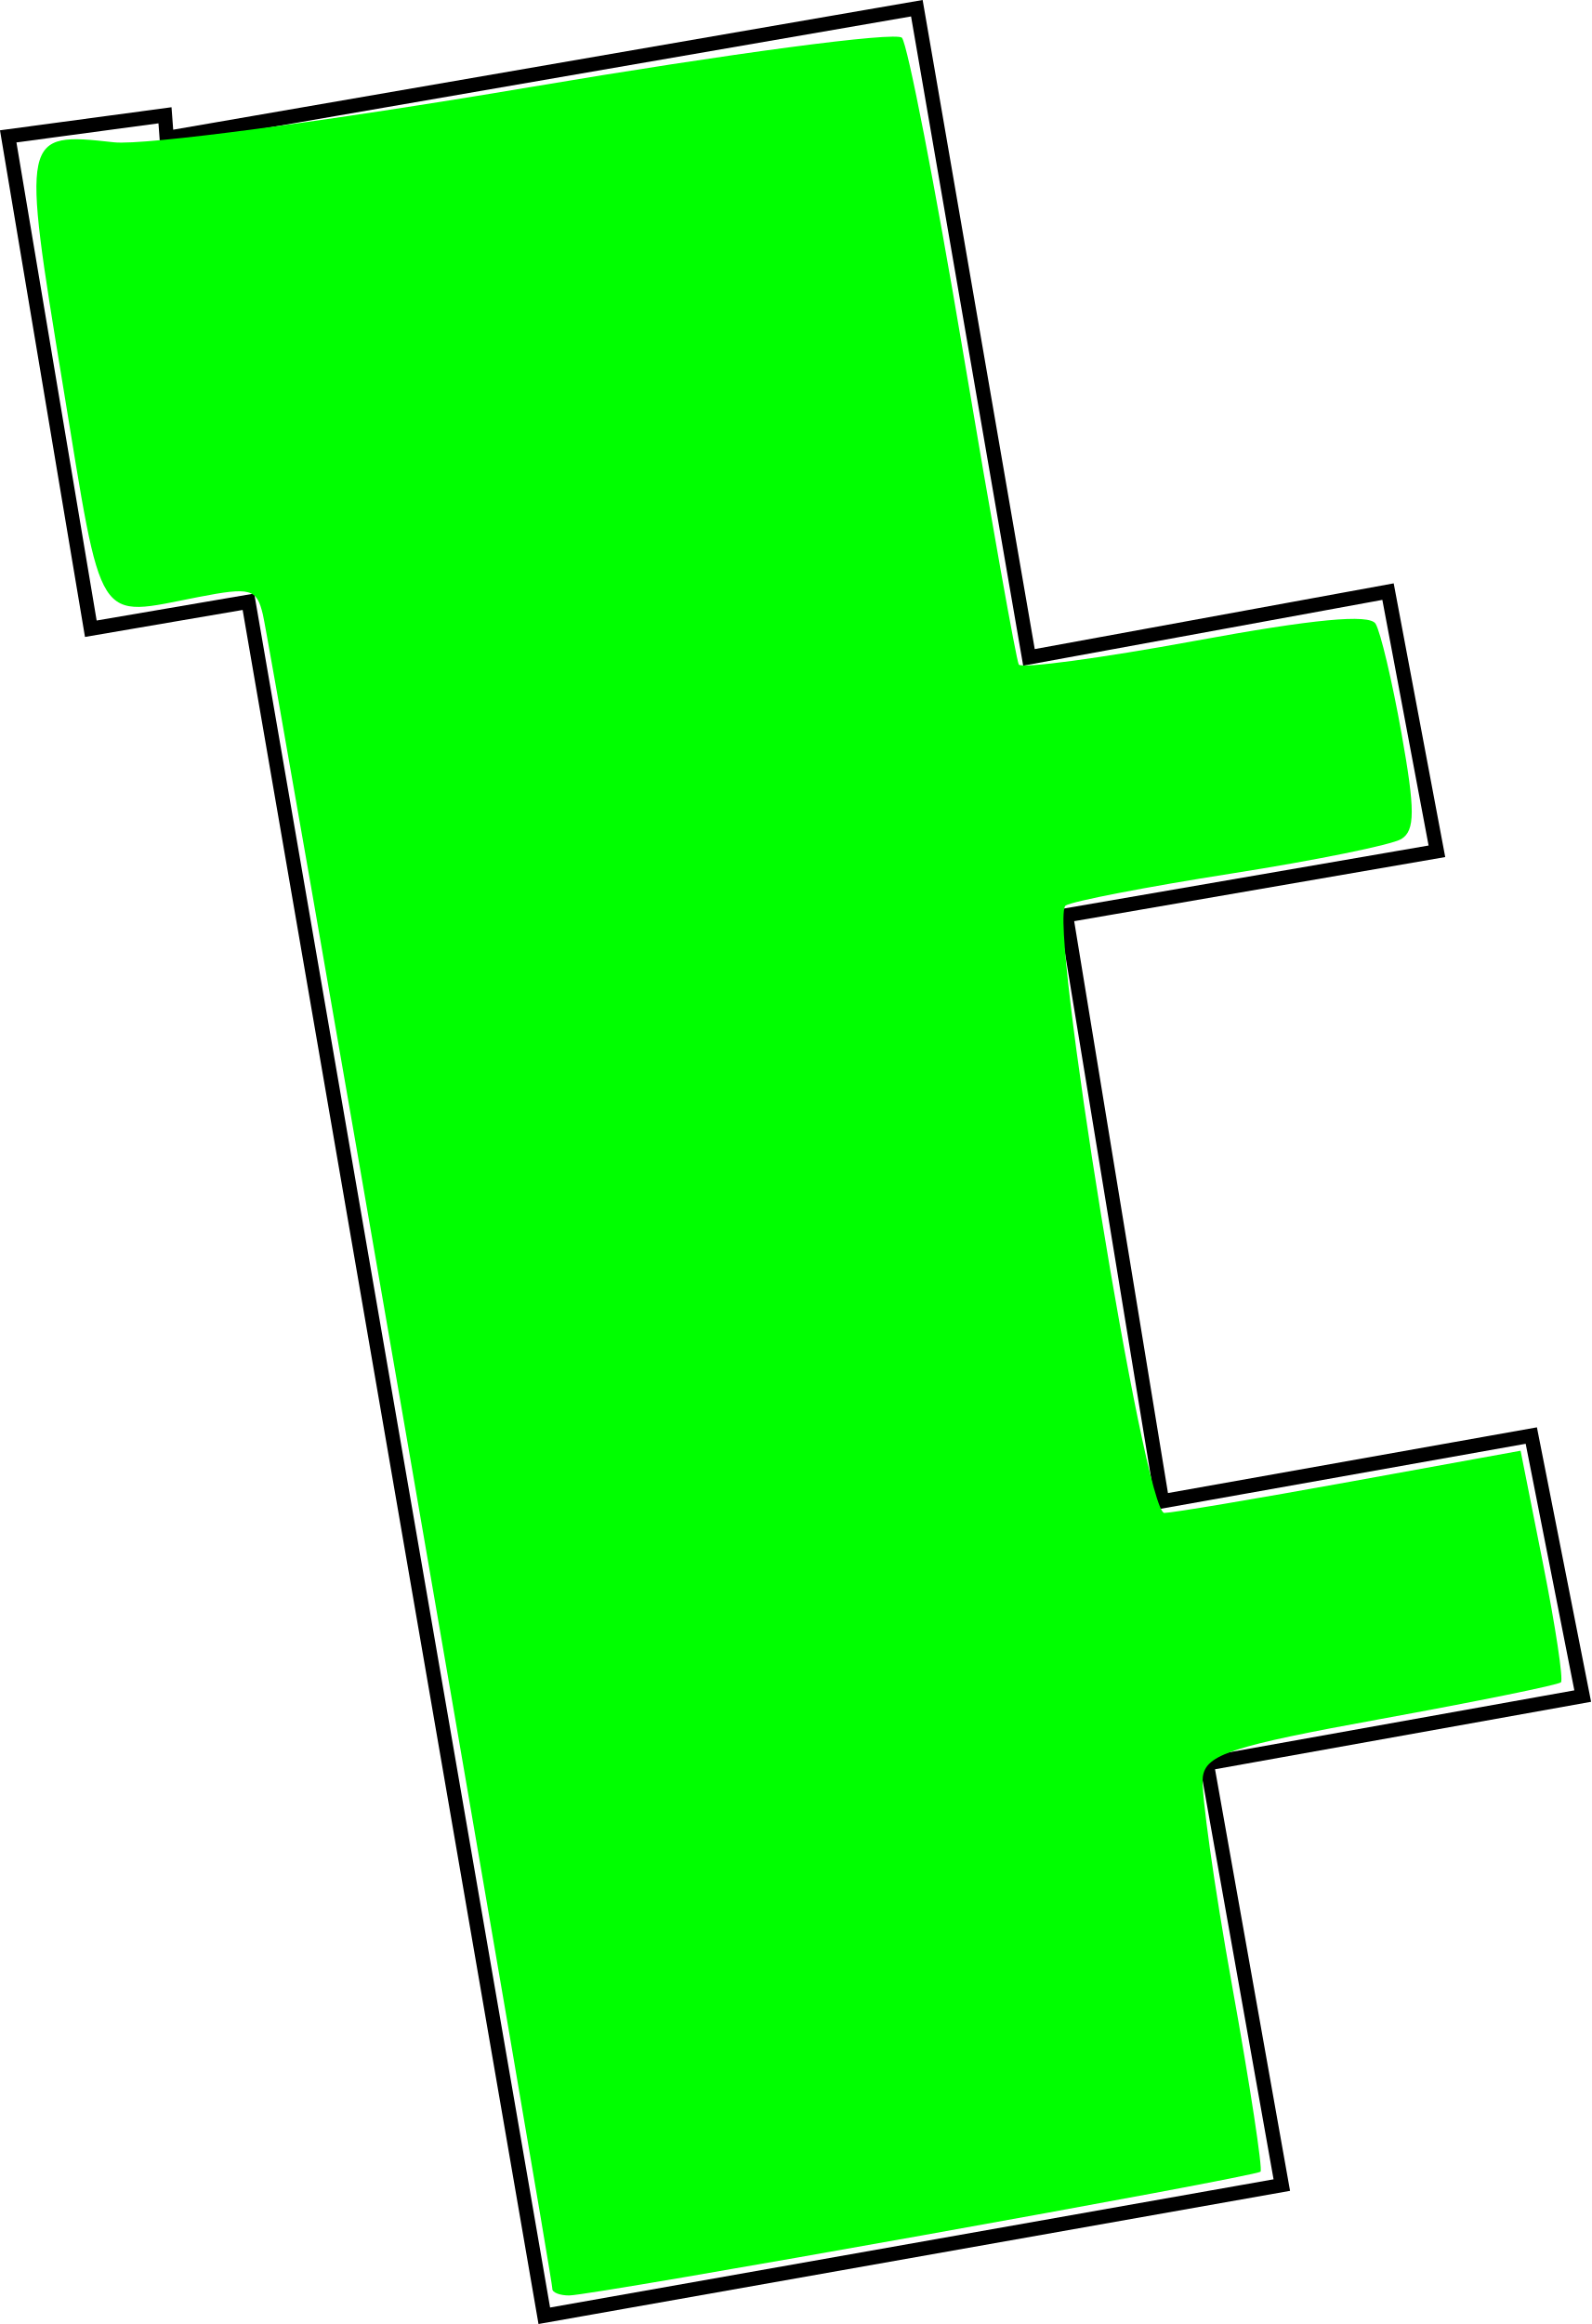
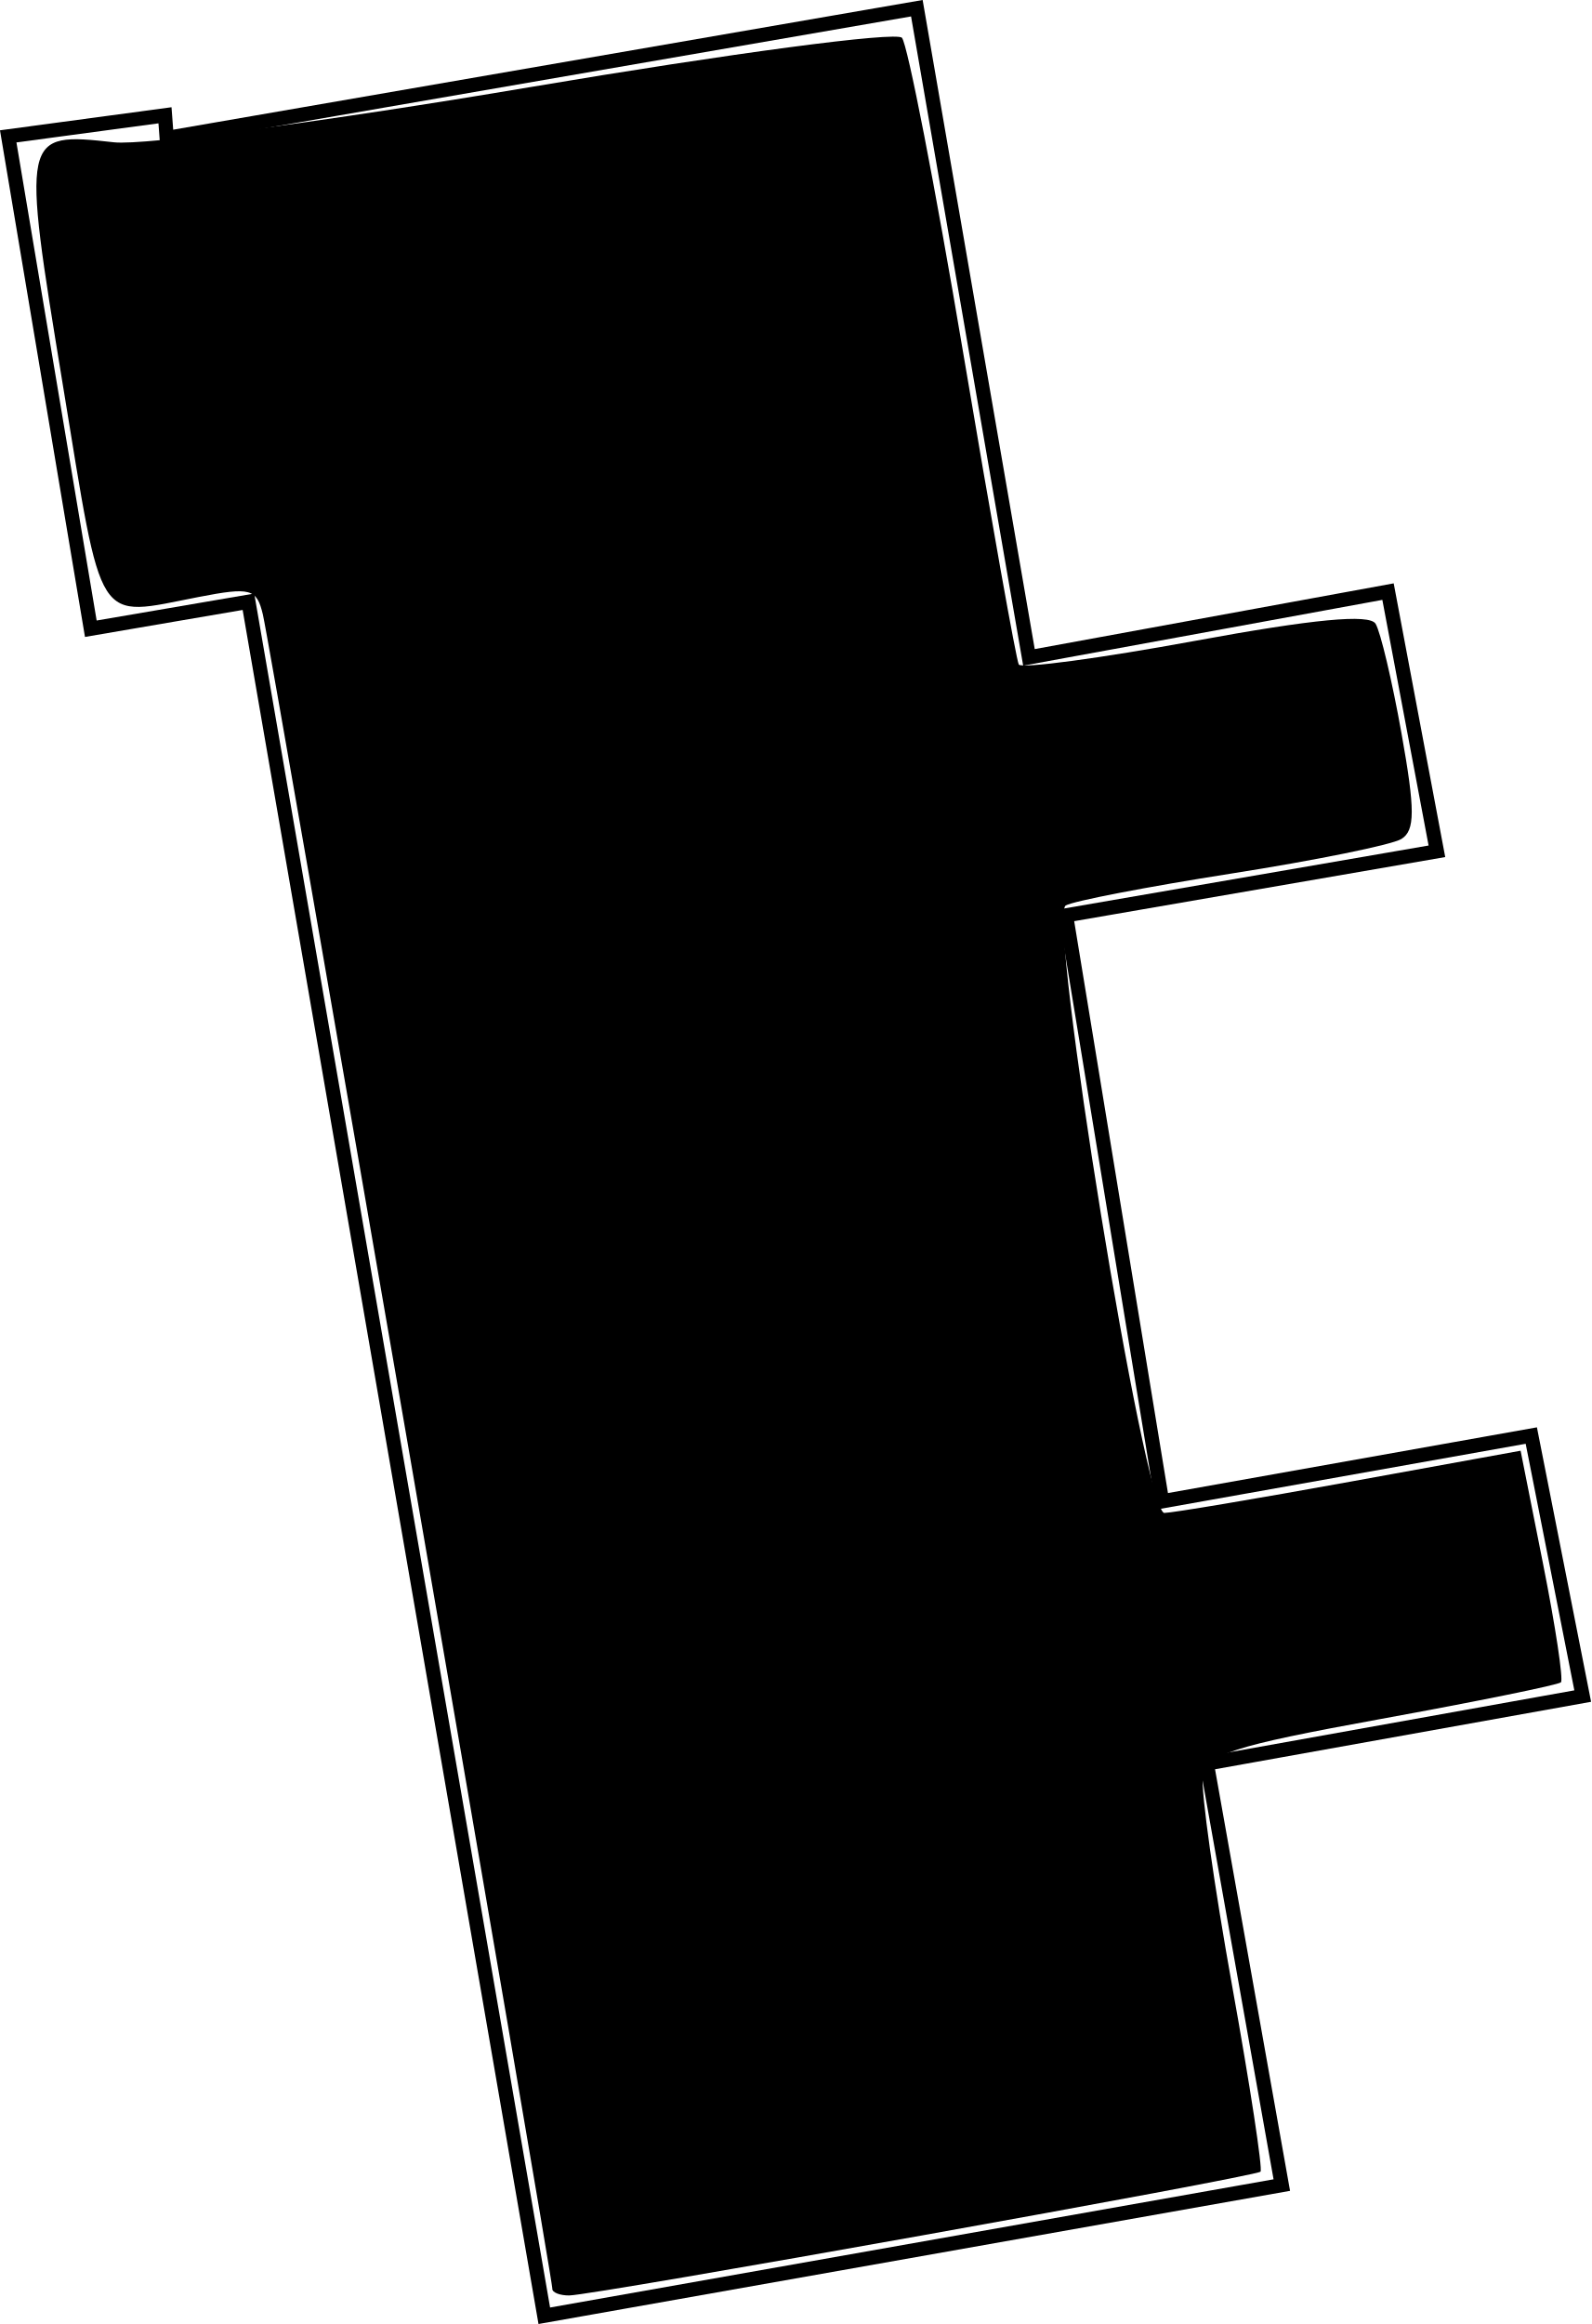
<svg xmlns="http://www.w3.org/2000/svg" xmlns:xlink="http://www.w3.org/1999/xlink" version="1.1" id="Layer_1" x="0px" y="0px" viewBox="0 0 120.334 175.72" style="enable-background:new 0 0 1920 1080;" xml:space="preserve" width="120.334px" height="175.72px">
  <g transform="matrix(1,0,0,1,-950.1816,-730.1101)">
    <g id="g836">
      <a xlink:href="pages/green.html" cursor="pointer">
        <path id="path3774-6" d="m 1019.523,730.731 -56.735,9.817 -0.128,-1.721 -11.857,1.594 6.247,37.228 11.921,-2.04 22.375,129.598 55.779,-9.881 -5.673,-31.874 28.431,-5.1 -3.889,-19.698 -27.921,4.972 -7.267,-44.304 28.049,-4.845 -3.697,-19.634 -27.156,4.972 z" style="display:inline;fill:none;stroke:#000000;stroke-width:1.075px;stroke-linecap:butt;stroke-linejoin:miter;stroke-opacity:1" />
-         <path id="path4246-6" d="m 991.957,903.168 c 0,-0.868 -21.35,-124.314 -21.895,-126.598 -0.467,-1.957 -0.926,-2.081 -4.865,-1.319 -7.863,1.521 -7.211,2.541 -10.27,-16.08 -3.12,-18.99 -3.102,-19.074 3.881,-18.301 2.275,0.252 16.189,-1.593 31.446,-4.169 15.175,-2.562 27.712,-4.226 28.141,-3.734 0.426,0.487 2.512,11.213 4.635,23.835 2.123,12.622 4.014,23.22 4.202,23.552 0.188,0.331 6.184,-0.473 13.325,-1.787 8.963,-1.65 13.192,-2.051 13.659,-1.296 0.372,0.602 1.254,4.33 1.961,8.286 1.036,5.8 1.035,7.347 -0.011,7.991 -0.711,0.439 -6.493,1.614 -12.849,2.611 -6.356,0.997 -11.998,2.085 -12.538,2.419 -1.363,0.842 5.966,45.945 7.463,45.927 0.626,-0.009 6.944,-1.07 14.04,-2.36 l 12.903,-2.345 1.703,8.578 c 0.937,4.718 1.543,8.738 1.347,8.934 -0.196,0.196 -6.31,1.44 -13.586,2.765 -11.346,2.066 -13.268,2.691 -13.498,4.39 -0.148,1.09 0.847,8.178 2.209,15.751 1.363,7.573 2.332,13.915 2.154,14.094 -0.388,0.389 -50.459,9.352 -52.288,9.36 -0.701,0.003 -1.275,-0.222 -1.275,-0.501 z" style="display:inline;fill:#00ff00;stroke-width:1.02" />
+         <path id="path4246-6" d="m 991.957,903.168 c 0,-0.868 -21.35,-124.314 -21.895,-126.598 -0.467,-1.957 -0.926,-2.081 -4.865,-1.319 -7.863,1.521 -7.211,2.541 -10.27,-16.08 -3.12,-18.99 -3.102,-19.074 3.881,-18.301 2.275,0.252 16.189,-1.593 31.446,-4.169 15.175,-2.562 27.712,-4.226 28.141,-3.734 0.426,0.487 2.512,11.213 4.635,23.835 2.123,12.622 4.014,23.22 4.202,23.552 0.188,0.331 6.184,-0.473 13.325,-1.787 8.963,-1.65 13.192,-2.051 13.659,-1.296 0.372,0.602 1.254,4.33 1.961,8.286 1.036,5.8 1.035,7.347 -0.011,7.991 -0.711,0.439 -6.493,1.614 -12.849,2.611 -6.356,0.997 -11.998,2.085 -12.538,2.419 -1.363,0.842 5.966,45.945 7.463,45.927 0.626,-0.009 6.944,-1.07 14.04,-2.36 l 12.903,-2.345 1.703,8.578 c 0.937,4.718 1.543,8.738 1.347,8.934 -0.196,0.196 -6.31,1.44 -13.586,2.765 -11.346,2.066 -13.268,2.691 -13.498,4.39 -0.148,1.09 0.847,8.178 2.209,15.751 1.363,7.573 2.332,13.915 2.154,14.094 -0.388,0.389 -50.459,9.352 -52.288,9.36 -0.701,0.003 -1.275,-0.222 -1.275,-0.501 z" style="display:inline;stroke-width:1.02" />
      </a>
    </g>
  </g>
</svg>
